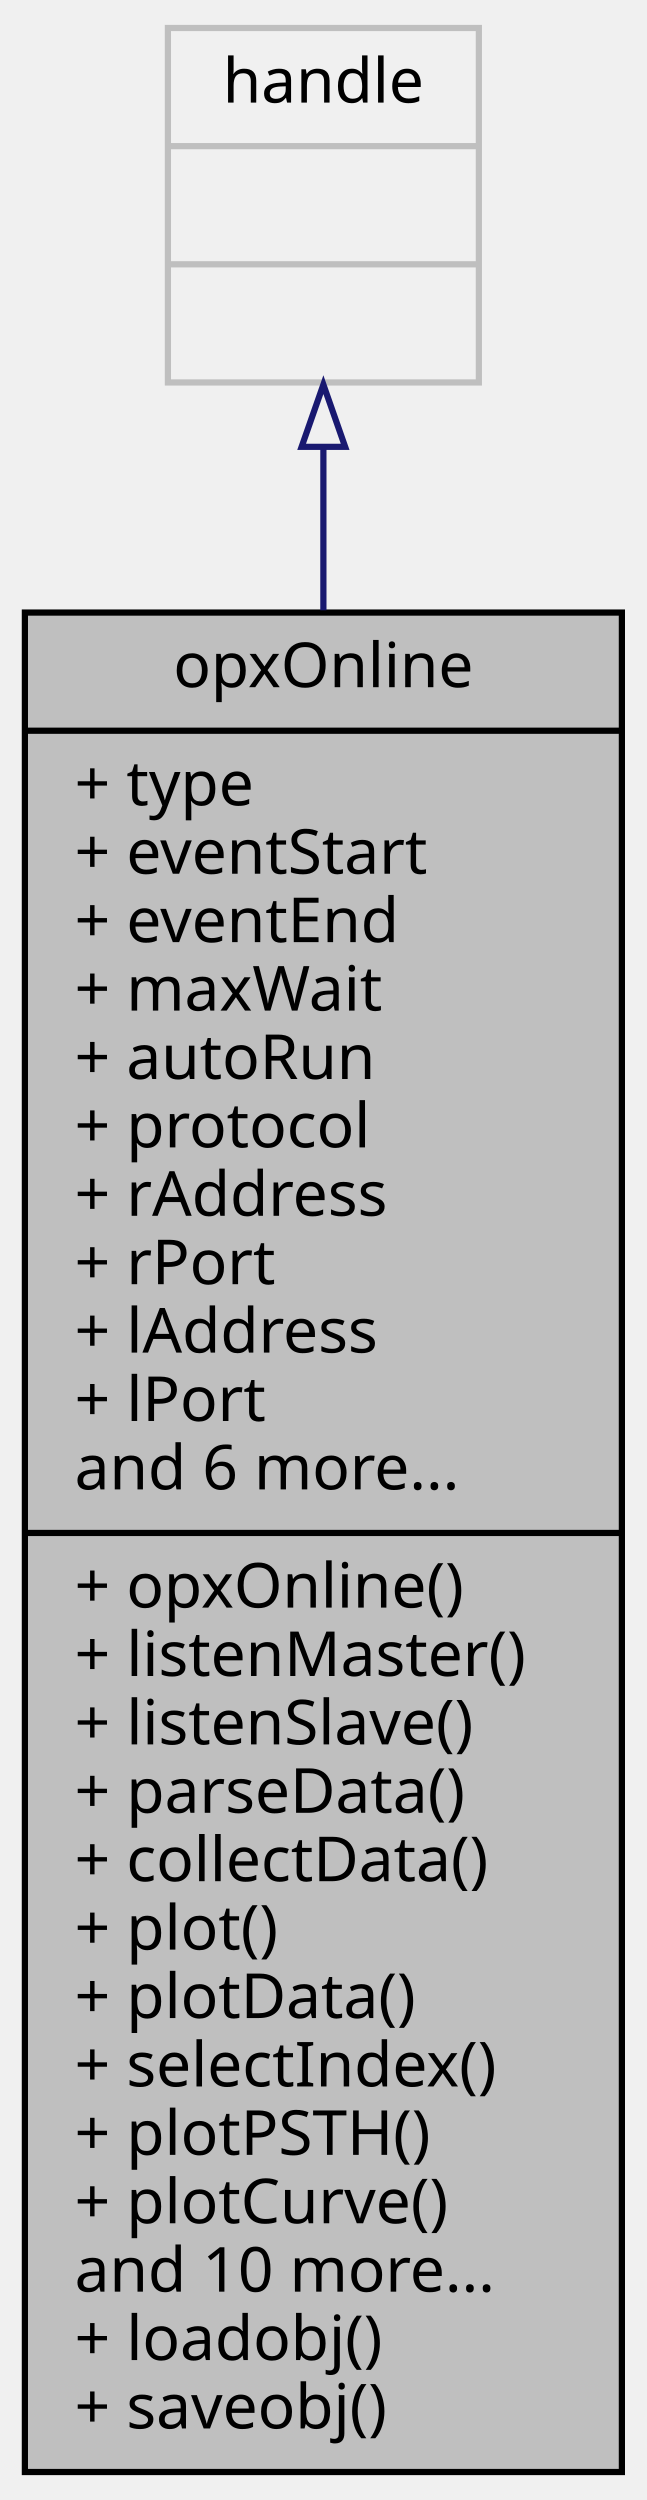
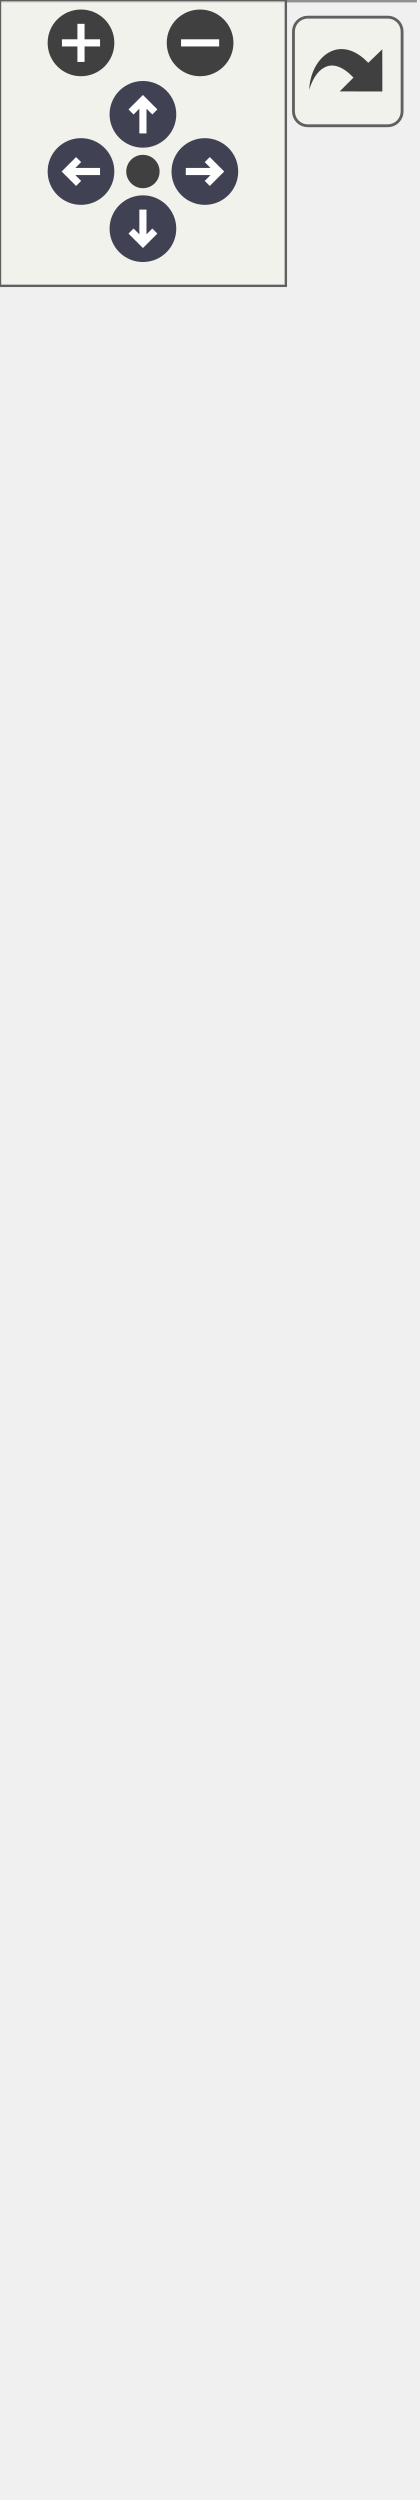
- <svg xmlns="http://www.w3.org/2000/svg" xmlns:xlink="http://www.w3.org/1999/xlink" width="104pt" height="402pt" viewBox="0.00 0.00 104.00 402.00">
-   <g id="graph0" class="graph" transform="scale(1 1) rotate(0) translate(4 398)">
-     <g id="node1" class="node">
-       <g id="a_node1">
-         <a xlink:title="opxOnline Provides an interface between Opticka and the Plexon for online data display">
-           <polygon fill="#bfbfbf" stroke="black" points="0,-0.5 0,-299.5 96,-299.5 96,-0.5 0,-0.5" />
-           <text text-anchor="middle" x="48" y="-287.5" font-family="Iosevka" font-size="10.00">opxOnline</text>
-           <polyline fill="none" stroke="black" points="0,-280.5 96,-280.5 " />
-           <text text-anchor="start" x="8" y="-268.5" font-family="Iosevka" font-size="10.00">+ type</text>
-           <text text-anchor="start" x="8" y="-257.5" font-family="Iosevka" font-size="10.00">+ eventStart</text>
-           <text text-anchor="start" x="8" y="-246.5" font-family="Iosevka" font-size="10.00">+ eventEnd</text>
-           <text text-anchor="start" x="8" y="-235.5" font-family="Iosevka" font-size="10.00">+ maxWait</text>
-           <text text-anchor="start" x="8" y="-224.5" font-family="Iosevka" font-size="10.00">+ autoRun</text>
-           <text text-anchor="start" x="8" y="-213.5" font-family="Iosevka" font-size="10.00">+ protocol</text>
-           <text text-anchor="start" x="8" y="-202.5" font-family="Iosevka" font-size="10.00">+ rAddress</text>
-           <text text-anchor="start" x="8" y="-191.5" font-family="Iosevka" font-size="10.00">+ rPort</text>
-           <text text-anchor="start" x="8" y="-180.5" font-family="Iosevka" font-size="10.00">+ lAddress</text>
-           <text text-anchor="start" x="8" y="-169.5" font-family="Iosevka" font-size="10.00">+ lPort</text>
-           <text text-anchor="start" x="8" y="-158.5" font-family="Iosevka" font-size="10.00">and 6 more...</text>
-           <polyline fill="none" stroke="black" points="0,-151.5 96,-151.5 " />
-           <text text-anchor="start" x="8" y="-139.5" font-family="Iosevka" font-size="10.00">+ opxOnline()</text>
-           <text text-anchor="start" x="8" y="-128.5" font-family="Iosevka" font-size="10.00">+ listenMaster()</text>
-           <text text-anchor="start" x="8" y="-117.5" font-family="Iosevka" font-size="10.00">+ listenSlave()</text>
-           <text text-anchor="start" x="8" y="-106.5" font-family="Iosevka" font-size="10.00">+ parseData()</text>
-           <text text-anchor="start" x="8" y="-95.5" font-family="Iosevka" font-size="10.00">+ collectData()</text>
-           <text text-anchor="start" x="8" y="-84.5" font-family="Iosevka" font-size="10.00">+ plot()</text>
-           <text text-anchor="start" x="8" y="-73.5" font-family="Iosevka" font-size="10.00">+ plotData()</text>
-           <text text-anchor="start" x="8" y="-62.5" font-family="Iosevka" font-size="10.00">+ selectIndex()</text>
-           <text text-anchor="start" x="8" y="-51.5" font-family="Iosevka" font-size="10.00">+ plotPSTH()</text>
-           <text text-anchor="start" x="8" y="-40.5" font-family="Iosevka" font-size="10.00">+ plotCurve()</text>
-           <text text-anchor="start" x="8" y="-29.5" font-family="Iosevka" font-size="10.00">and 10 more...</text>
-           <text text-anchor="start" x="8" y="-18.5" font-family="Iosevka" font-size="10.00">+ loadobj()</text>
-           <text text-anchor="start" x="8" y="-7.5" font-family="Iosevka" font-size="10.00">+ saveobj()</text>
-         </a>
+ <svg xmlns="http://www.w3.org/2000/svg" xmlns:xlink="http://www.w3.org/1999/xlink" id="main" version="1.1" xml:space="preserve">
+   <style type="text/css">
+ .node, .edge {opacity: 0.7;}
+ .node.selected, .edge.selected {opacity: 1;}
+ .edge:hover path { stroke: red; }
+ .edge:hover polygon { stroke: red; fill: red; }
+ </style>
+   <defs>
+     <circle id="rim" cx="0" cy="0" r="7" />
+     <circle id="rim2" cx="0" cy="0" r="3.5" />
+     <g id="zoomPlus">
+       <use xlink:href="#rim" fill="#404040">
+         <set attributeName="fill" to="#808080" begin="zoomplus.mouseover" end="zoomplus.mouseout" />
+       </use>
+       <path d="M-4,0h8M0,-4v8" fill="none" stroke="white" stroke-width="1.5" pointer-events="none" />
+     </g>
+     <g id="zoomMin">
+       <use xlink:href="#rim" fill="#404040">
+         <set attributeName="fill" to="#808080" begin="zoomminus.mouseover" end="zoomminus.mouseout" />
+       </use>
+       <path d="M-4,0h8" fill="none" stroke="white" stroke-width="1.5" pointer-events="none" />
+     </g>
+     <g id="arrowUp" transform="translate(30 24)">
+       <use xlink:href="#rim" />
+       <path pointer-events="none" fill="none" stroke="white" stroke-width="1.5" d="M0,-3.0v7 M-2.5,-0.5L0,-3.0L2.5,-0.5" />
+     </g>
+     <g id="arrowRight" transform="rotate(90) translate(36 -43)">
+       <use xlink:href="#rim" />
+       <path pointer-events="none" fill="none" stroke="white" stroke-width="1.5" d="M0,-3.0v7 M-2.5,-0.5L0,-3.0L2.5,-0.5" />
+     </g>
+     <g id="arrowDown" transform="rotate(180) translate(-30 -48)">
+       <use xlink:href="#rim" />
+       <path pointer-events="none" fill="none" stroke="white" stroke-width="1.5" d="M0,-3.0v7 M-2.5,-0.5L0,-3.0L2.5,-0.5" />
+     </g>
+     <g id="arrowLeft" transform="rotate(270) translate(-36 17)">
+       <use xlink:href="#rim" />
+       <path pointer-events="none" fill="none" stroke="white" stroke-width="1.5" d="M0,-3.0v7 M-2.5,-0.5L0,-3.0L2.5,-0.5" />
+     </g>
+     <g id="resetDef">
+       <use xlink:href="#rim2" fill="#404040">
+         <set attributeName="fill" to="#808080" begin="reset.mouseover" end="reset.mouseout" />
+       </use>
+     </g>
+   </defs>
+   <svg id="graph" class="graph">
+     <g id="viewport">
+       <g id="Node000001" class="node">
+         <g id="a_Node000001">
+           <a xlink:title="opxOnline Provides an interface between Opticka and the Plexon for online data display">
+             <polygon fill="#999999" stroke="transparent" points="87,-379 0,-379 0,0 87,0 87,-379" />
+             <text text-anchor="start" x="20" y="-366.5" font-family="Iosevka" font-size="10.00">opxOnline</text>
+             <text text-anchor="start" x="4.5" y="-351.5" font-family="Iosevka" font-size="10.00">+</text>
+             <text text-anchor="start" x="15.5" y="-351.5" font-family="Iosevka" font-size="10.00">type</text>
+             <text text-anchor="start" x="4.5" y="-336.5" font-family="Iosevka" font-size="10.00">+</text>
+             <text text-anchor="start" x="15.5" y="-336.5" font-family="Iosevka" font-size="10.00">eventStart</text>
+             <text text-anchor="start" x="4.5" y="-321.5" font-family="Iosevka" font-size="10.00">+</text>
+             <text text-anchor="start" x="15.5" y="-321.5" font-family="Iosevka" font-size="10.00">eventEnd</text>
+             <text text-anchor="start" x="4.5" y="-306.5" font-family="Iosevka" font-size="10.00">+</text>
+             <text text-anchor="start" x="15.5" y="-306.5" font-family="Iosevka" font-size="10.00">maxWait</text>
+             <text text-anchor="start" x="4.5" y="-291.5" font-family="Iosevka" font-size="10.00">+</text>
+             <text text-anchor="start" x="15.5" y="-291.5" font-family="Iosevka" font-size="10.00">autoRun</text>
+             <text text-anchor="start" x="4.5" y="-276.5" font-family="Iosevka" font-size="10.00">+</text>
+             <text text-anchor="start" x="15.5" y="-276.5" font-family="Iosevka" font-size="10.00">protocol</text>
+             <text text-anchor="start" x="4.5" y="-261.5" font-family="Iosevka" font-size="10.00">+</text>
+             <text text-anchor="start" x="15.5" y="-261.5" font-family="Iosevka" font-size="10.00">rAddress</text>
+             <text text-anchor="start" x="4.5" y="-246.5" font-family="Iosevka" font-size="10.00">+</text>
+             <text text-anchor="start" x="15.5" y="-246.5" font-family="Iosevka" font-size="10.00">rPort</text>
+             <text text-anchor="start" x="4.5" y="-231.5" font-family="Iosevka" font-size="10.00">+</text>
+             <text text-anchor="start" x="15.5" y="-231.5" font-family="Iosevka" font-size="10.00">lAddress</text>
+             <text text-anchor="start" x="4.5" y="-216.5" font-family="Iosevka" font-size="10.00">+</text>
+             <text text-anchor="start" x="15.5" y="-216.5" font-family="Iosevka" font-size="10.00">lPort</text>
+             <text text-anchor="start" x="15.5" y="-201.5" font-family="Iosevka" font-size="10.00">and 6 more...</text>
+             <text text-anchor="start" x="4.5" y="-186.5" font-family="Iosevka" font-size="10.00">+</text>
+             <text text-anchor="start" x="15.5" y="-186.5" font-family="Iosevka" font-size="10.00">opxOnline()</text>
+             <text text-anchor="start" x="4.5" y="-171.5" font-family="Iosevka" font-size="10.00">+</text>
+             <text text-anchor="start" x="15.5" y="-171.5" font-family="Iosevka" font-size="10.00">listenMaster()</text>
+             <text text-anchor="start" x="4.5" y="-156.5" font-family="Iosevka" font-size="10.00">+</text>
+             <text text-anchor="start" x="15.5" y="-156.5" font-family="Iosevka" font-size="10.00">listenSlave()</text>
+             <text text-anchor="start" x="4.5" y="-141.5" font-family="Iosevka" font-size="10.00">+</text>
+             <text text-anchor="start" x="15.5" y="-141.5" font-family="Iosevka" font-size="10.00">parseData()</text>
+             <text text-anchor="start" x="4.5" y="-126.5" font-family="Iosevka" font-size="10.00">+</text>
+             <text text-anchor="start" x="15.5" y="-126.5" font-family="Iosevka" font-size="10.00">collectData()</text>
+             <text text-anchor="start" x="4.5" y="-111.5" font-family="Iosevka" font-size="10.00">+</text>
+             <text text-anchor="start" x="15.5" y="-111.5" font-family="Iosevka" font-size="10.00">plot()</text>
+             <text text-anchor="start" x="4.5" y="-96.5" font-family="Iosevka" font-size="10.00">+</text>
+             <text text-anchor="start" x="15.5" y="-96.5" font-family="Iosevka" font-size="10.00">plotData()</text>
+             <text text-anchor="start" x="4.5" y="-81.5" font-family="Iosevka" font-size="10.00">+</text>
+             <text text-anchor="start" x="15.5" y="-81.5" font-family="Iosevka" font-size="10.00">selectIndex()</text>
+             <text text-anchor="start" x="4.5" y="-66.5" font-family="Iosevka" font-size="10.00">+</text>
+             <text text-anchor="start" x="15.5" y="-66.5" font-family="Iosevka" font-size="10.00">plotPSTH()</text>
+             <text text-anchor="start" x="4.5" y="-51.5" font-family="Iosevka" font-size="10.00">+</text>
+             <text text-anchor="start" x="15.5" y="-51.5" font-family="Iosevka" font-size="10.00">plotCurve()</text>
+             <text text-anchor="start" x="15.5" y="-36.5" font-family="Iosevka" font-size="10.00">and 10 more...</text>
+             <text text-anchor="start" x="4.5" y="-21.5" font-family="Iosevka" font-size="10.00">+</text>
+             <text text-anchor="start" x="15.5" y="-21.5" font-family="Iosevka" font-size="10.00">loadobj()</text>
+             <text text-anchor="start" x="4.5" y="-6.5" font-family="Iosevka" font-size="10.00">+</text>
+             <text text-anchor="start" x="15.5" y="-6.5" font-family="Iosevka" font-size="10.00">saveobj()</text>
+             <polygon fill="#666666" stroke="#666666" points="0.5,-361.5 0.5,-361.5 87.5,-361.5 87.5,-361.5 0.5,-361.5" />
+             <polygon fill="#666666" stroke="#666666" points="0.5,-196.5 0.5,-196.5 13.5,-196.5 13.5,-196.5 0.5,-196.5" />
+             <polygon fill="#666666" stroke="#666666" points="13.5,-196.5 13.5,-196.5 87.5,-196.5 87.5,-196.5 13.5,-196.5" />
+             <polygon fill="none" stroke="#666666" points="0,0 0,-379 87,-379 87,0 0,0" />
+           </a>
+         </g>
+       </g>
+       <g id="Node000002" class="node">
+         <g id="a_Node000002">
+           <a xlink:title=" ">
+             <polygon fill="white" stroke="transparent" points="64.5,-464 22.5,-464 22.5,-415 64.5,-415 64.5,-464" />
+             <text text-anchor="start" x="27.5" y="-451.5" font-family="Iosevka" font-size="10.00">handle</text>
+             <text text-anchor="start" x="42" y="-436.5" font-family="Iosevka" font-size="10.00"> </text>
+             <text text-anchor="start" x="42" y="-421.5" font-family="Iosevka" font-size="10.00"> </text>
+             <polygon fill="#666666" stroke="#666666" points="22.5,-446.5 22.5,-446.5 64.5,-446.5 64.5,-446.5 22.5,-446.5" />
+             <polygon fill="#666666" stroke="#666666" points="22.5,-431.5 22.5,-431.5 64.5,-431.5 64.5,-431.5 22.5,-431.5" />
+             <polygon fill="none" stroke="#666666" points="22.5,-415 22.5,-464 64.5,-464 64.5,-415 22.5,-415" />
+           </a>
+         </g>
+       </g>
+       <g id="edge1_Node000001_Node000002" class="edge">
+         <g id="a_edge1_Node000001_Node000002">
+           <a xlink:title=" ">
+             <path fill="none" stroke="#63b8ff" d="M43.5,-404.61C43.5,-396.98 43.5,-388.34 43.5,-379.04" />
+             <polygon fill="none" stroke="#63b8ff" points="40,-404.72 43.5,-414.72 47,-404.72 40,-404.72" />
+           </a>
+         </g>
      </g>
    </g>
-     <g id="node2" class="node">
-       <g id="a_node2">
-         <a xlink:title=" ">
-           <polygon fill="none" stroke="#bfbfbf" points="23,-336.5 23,-393.5 73,-393.5 73,-336.5 23,-336.5" />
-           <text text-anchor="middle" x="48" y="-381.5" font-family="Iosevka" font-size="10.00">handle</text>
-           <polyline fill="none" stroke="#bfbfbf" points="23,-374.5 73,-374.5 " />
-           <text text-anchor="middle" x="48" y="-362.5" font-family="Iosevka" font-size="10.00"> </text>
-           <polyline fill="none" stroke="#bfbfbf" points="23,-355.5 73,-355.5 " />
-           <text text-anchor="middle" x="48" y="-343.5" font-family="Iosevka" font-size="10.00"> </text>
-         </a>
-       </g>
+   </svg>
+   <g id="navigator" transform="translate(0 0)" fill="#404254">
+     <rect fill="#f2f5e9" fill-opacity="0.5" stroke="#606060" stroke-width=".5" x="0" y="0" width="60" height="60" />
+     <use id="zoomplus" xlink:href="#zoomPlus" x="17" y="9" />
+     <use id="zoomminus" xlink:href="#zoomMin" x="42" y="9" />
+     <use id="reset" xlink:href="#resetDef" x="30" y="36" />
+     <use id="arrowup" xlink:href="#arrowUp" x="0" y="0" />
+     <use id="arrowright" xlink:href="#arrowRight" x="0" y="0" />
+     <use id="arrowdown" xlink:href="#arrowDown" x="0" y="0" />
+     <use id="arrowleft" xlink:href="#arrowLeft" x="0" y="0" />
+   </g>
+   <svg viewBox="0 0 15 15" width="100%" height="30px" preserveAspectRatio="xMaxYMin meet">
+     <g id="arrow_out" transform="scale(0.3 0.3)">
+       <a xlink:href="classopx_online__inherit__graph_org.svg" target="_base">
+         <rect id="button" ry="5" rx="5" y="6" x="6" height="38" width="38" fill="#f2f5e9" fill-opacity="0.5" stroke="#606060" stroke-width="1.0" />
+         <path id="arrow" d="M 11.5,31.437 C 11.94,20.098 22.043,11.323 32.159,21.979 L 37.069,17.246 C 37.069,17.246 37.088,32 37.088,32 L 22.16,31.978 C 22.16,31.978 26.998,27.14 26.998,27.14 C 18.529,18.264 13.292,25.23 11.5,31.437 z" style="fill:#404040;" />
+       </a>
    </g>
-     <g id="edge1" class="edge">
-       <path fill="none" stroke="midnightblue" d="M48,-325.92C48,-318 48,-309.19 48,-299.87" />
-       <polygon fill="none" stroke="midnightblue" points="44.5,-326.15 48,-336.15 51.5,-326.15 44.5,-326.15" />
-     </g>
-   </g>
+   </svg>
+   <style type="text/css">
+ 
+ [data-mouse-over-selected='false'] { opacity: 0.7; }
+ [data-mouse-over-selected='true']  { opacity: 1.0; }
+ 
+ </style>
</svg>
